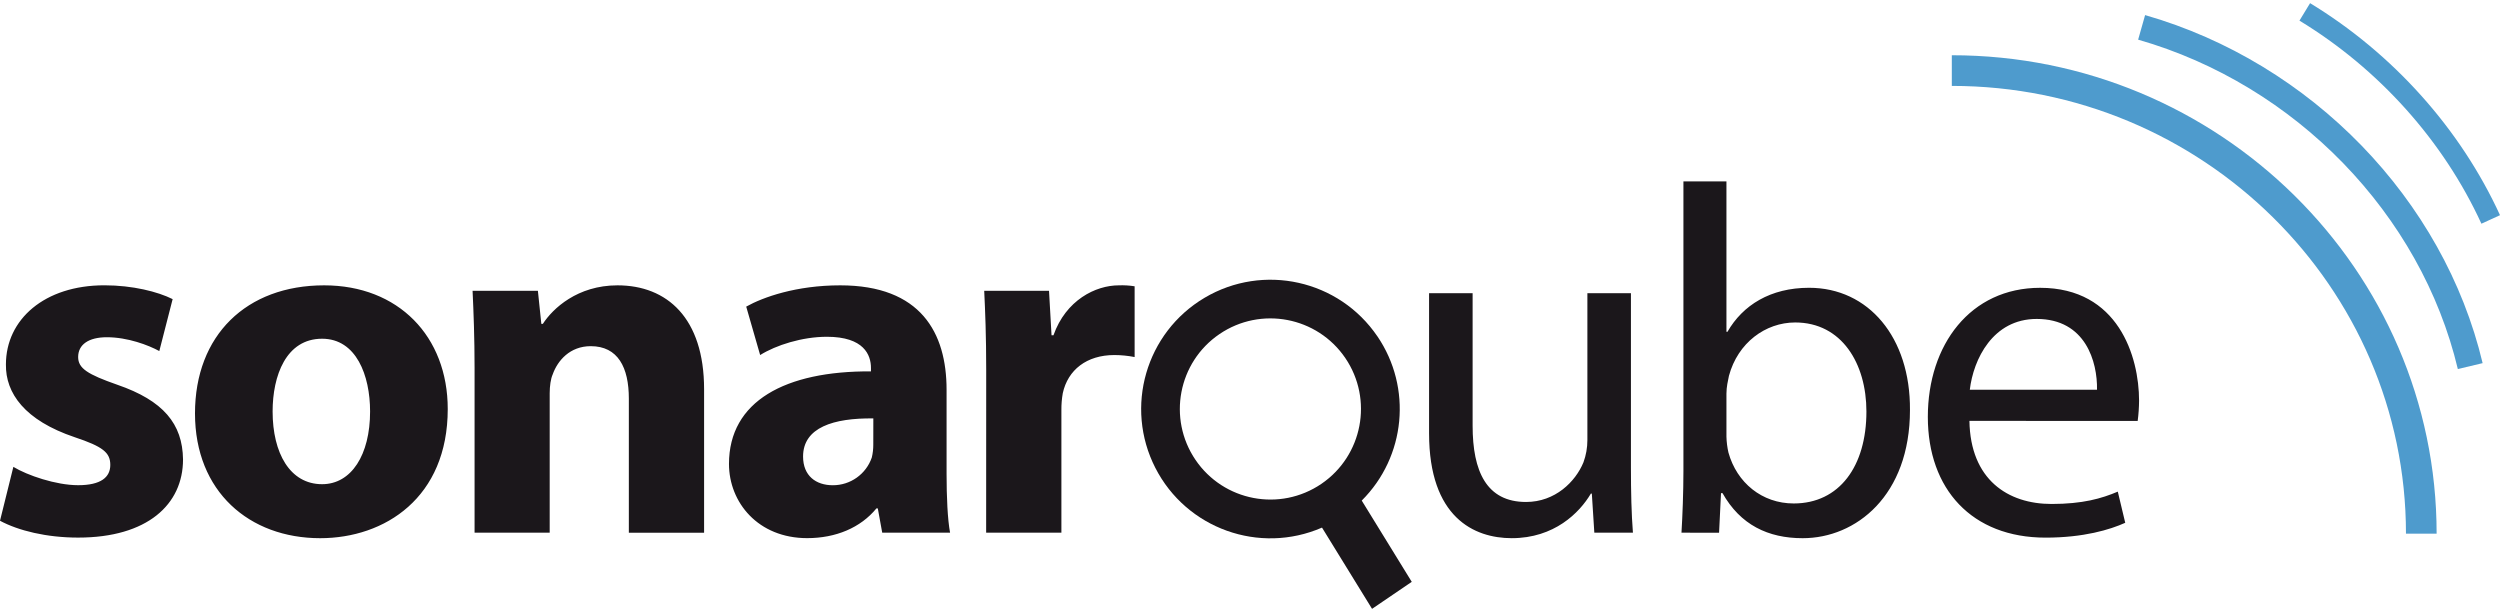
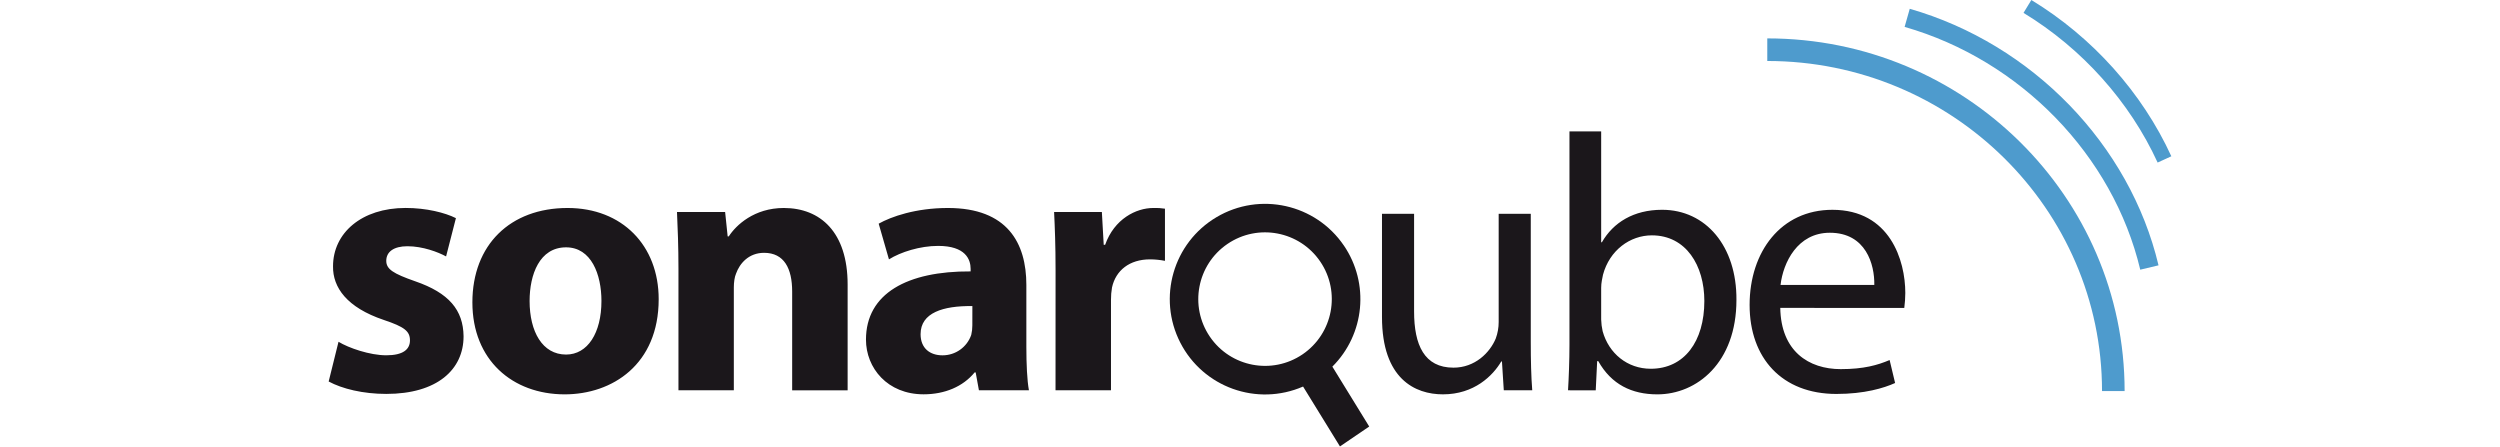
- <svg xmlns="http://www.w3.org/2000/svg" height="612" viewBox="84.07 15.73 1794.05 434.65" width="2500">
+ <svg xmlns="http://www.w3.org/2000/svg" height="50" viewBox="84.07 15.73 1794.05 434.65" width="280">
  <g fill="#1b171b">
    <path d="m93.66 348.49c9.93 6.06 30.54 13.16 46.48 13.16 16.35 0 23.08-5.7 23.08-14.55s-5.3-13.15-25.55-19.89c-35.87-12.08-49.67-31.61-49.35-52.21 0-32.33 27.71-56.8 70.64-56.8 20.25 0 38.34 4.58 49 9.92l-9.57 37.27c-7.81-4.26-22.72-9.92-37.63-9.92-13.15 0-20.61 5.3-20.61 14.19 0 8.17 6.78 12.44 28.06 19.89 33 11.36 46.88 28 47.2 53.61 0 32.29-25.55 56.09-75.26 56.09-22.72 0-42.93-5-56.08-12.08zm311.72-41.49c0 63.54-45.08 92.68-91.6 92.68-50.78-.04-89.78-33.41-89.78-89.53s36.91-91.92 92.68-91.92c53.22 0 88.7 36.55 88.7 88.77zm-125.68 1.75c0 29.82 12.43 52.18 35.51 52.18 21 0 34.44-21 34.44-52.18 0-25.91-9.92-52.21-34.44-52.21-25.91 0-35.51 26.62-35.51 52.21zm144.93-31.25c0-21.64-.72-40.1-1.43-55.36h46.87l2.47 23.75h1.08c7.1-11 24.83-27.66 53.57-27.66 35.52 0 62.15 23.4 62.15 74.54v103h-54v-96.26c0-22.37-7.81-37.63-27.34-37.63-14.91 0-23.76 10.28-27.3 20.25-1.44 3.19-2.16 8.49-2.16 13.47v100.13h-53.91zm292.54 118.23-3.17-17.42h-1c-11.36 13.87-29.14 21.33-49.71 21.33-35.16 0-56.09-25.59-56.09-53.26 0-45.08 40.46-66.77 101.89-66.41v-2.47c0-9.25-5-22.36-31.61-22.36-17.74 0-36.55 6-47.91 13.11l-10-34.75c12.08-6.78 35.88-15.27 67.45-15.27 57.87 0 76.33 34.08 76.33 74.9v60.35c0 16.66.72 32.64 2.51 42.25zm-6.38-82c-28.38-.36-50.42 6.41-50.42 27.34 0 13.87 9.25 20.61 21.32 20.61a29.48 29.48 0 0 0 28-19.89 38.59 38.59 0 0 0 1.07-9.25zm81-34.47c0-25.55-.72-42.22-1.43-57.12h46.51l1.8 31.92h1.39c8.89-25.19 30.18-35.83 46.88-35.83a58 58 0 0 1 11.36.68v50.78a76.44 76.44 0 0 0 -14.55-1.44c-19.89 0-33.36 10.69-37 27.35a66.32 66.32 0 0 0 -1 12.08v88.05h-54zm462.67 69.59c0 17.74.36 33.37 1.43 46.88h-27.7l-1.79-28.06h-.68c-8.17 13.83-26.31 32-56.8 32-27 0-59.32-14.91-59.32-75.26v-100.52h31.25v95.11c0 32.64 9.93 54.69 38.35 54.69 20.93 0 35.48-14.59 41.18-28.42a46.33 46.33 0 0 0 2.83-16v-105.38h31.25zm36.27 46.88c.72-11.72 1.4-29.14 1.4-44.41v-207.67h30.87v107.94h.72c11-19.17 30.89-31.61 58.59-31.61 42.57 0 72.75 35.52 72.39 87.7 0 61.42-38.7 92-77 92-24.87 0-44.73-9.61-57.52-32.33h-1.08l-1.39 28.42zm32.27-68.88a58.43 58.43 0 0 0 1.43 11.36c6 21.65 24.12 36.55 46.84 36.55 32.69 0 52.18-26.62 52.18-66 0-34.44-17.74-63.89-51.1-63.89-21.29 0-41.18 14.55-47.56 38.3-.71 3.59-1.79 7.82-1.79 12.8zm174.37-11.36c.68 42.25 27.67 59.63 58.92 59.63 22.36 0 35.87-3.9 47.55-8.85l5.34 22.36c-11 4.95-29.81 10.65-57.16 10.65-52.89 0-84.5-34.8-84.5-86.62s30.53-92.66 80.59-92.66c56.09 0 71 49.35 71 81a117.86 117.86 0 0 1 -1 14.55zm91.56-22.36c.36-19.89-8.13-50.79-43.29-50.79-31.61 0-45.44 29.14-48 50.79z" />
    <path d="m1072.51 254.83a92.78 92.78 0 1 0 -39.74 137.25l35.91 58.3 28.49-19.38-35.89-58.31a92.79 92.79 0 0 0 11.23-117.89m-40.22 105.91a65 65 0 1 1 17.22-90.29 65.05 65.05 0 0 1 -17.22 90.29" fill-rule="evenodd" />
  </g>
  <g fill="#4e9bcd">
    <path d="m1832.64 396.45h-22c0-177.18-146.21-321.34-325.91-321.34v-22c191.83 0 347.91 154.02 347.91 343.34z" />
    <path d="m1847.86 278.3c-26.43-111.17-116.49-204-229.42-236.38l5-17.63c119.2 34.22 214.28 132.25 242.21 249.77zm16.92-104.3c-27.22-59.35-73.59-111.11-130.57-145.73l7.62-12.54c59.46 36.13 107.86 90.16 136.29 152.15z" />
  </g>
</svg>
